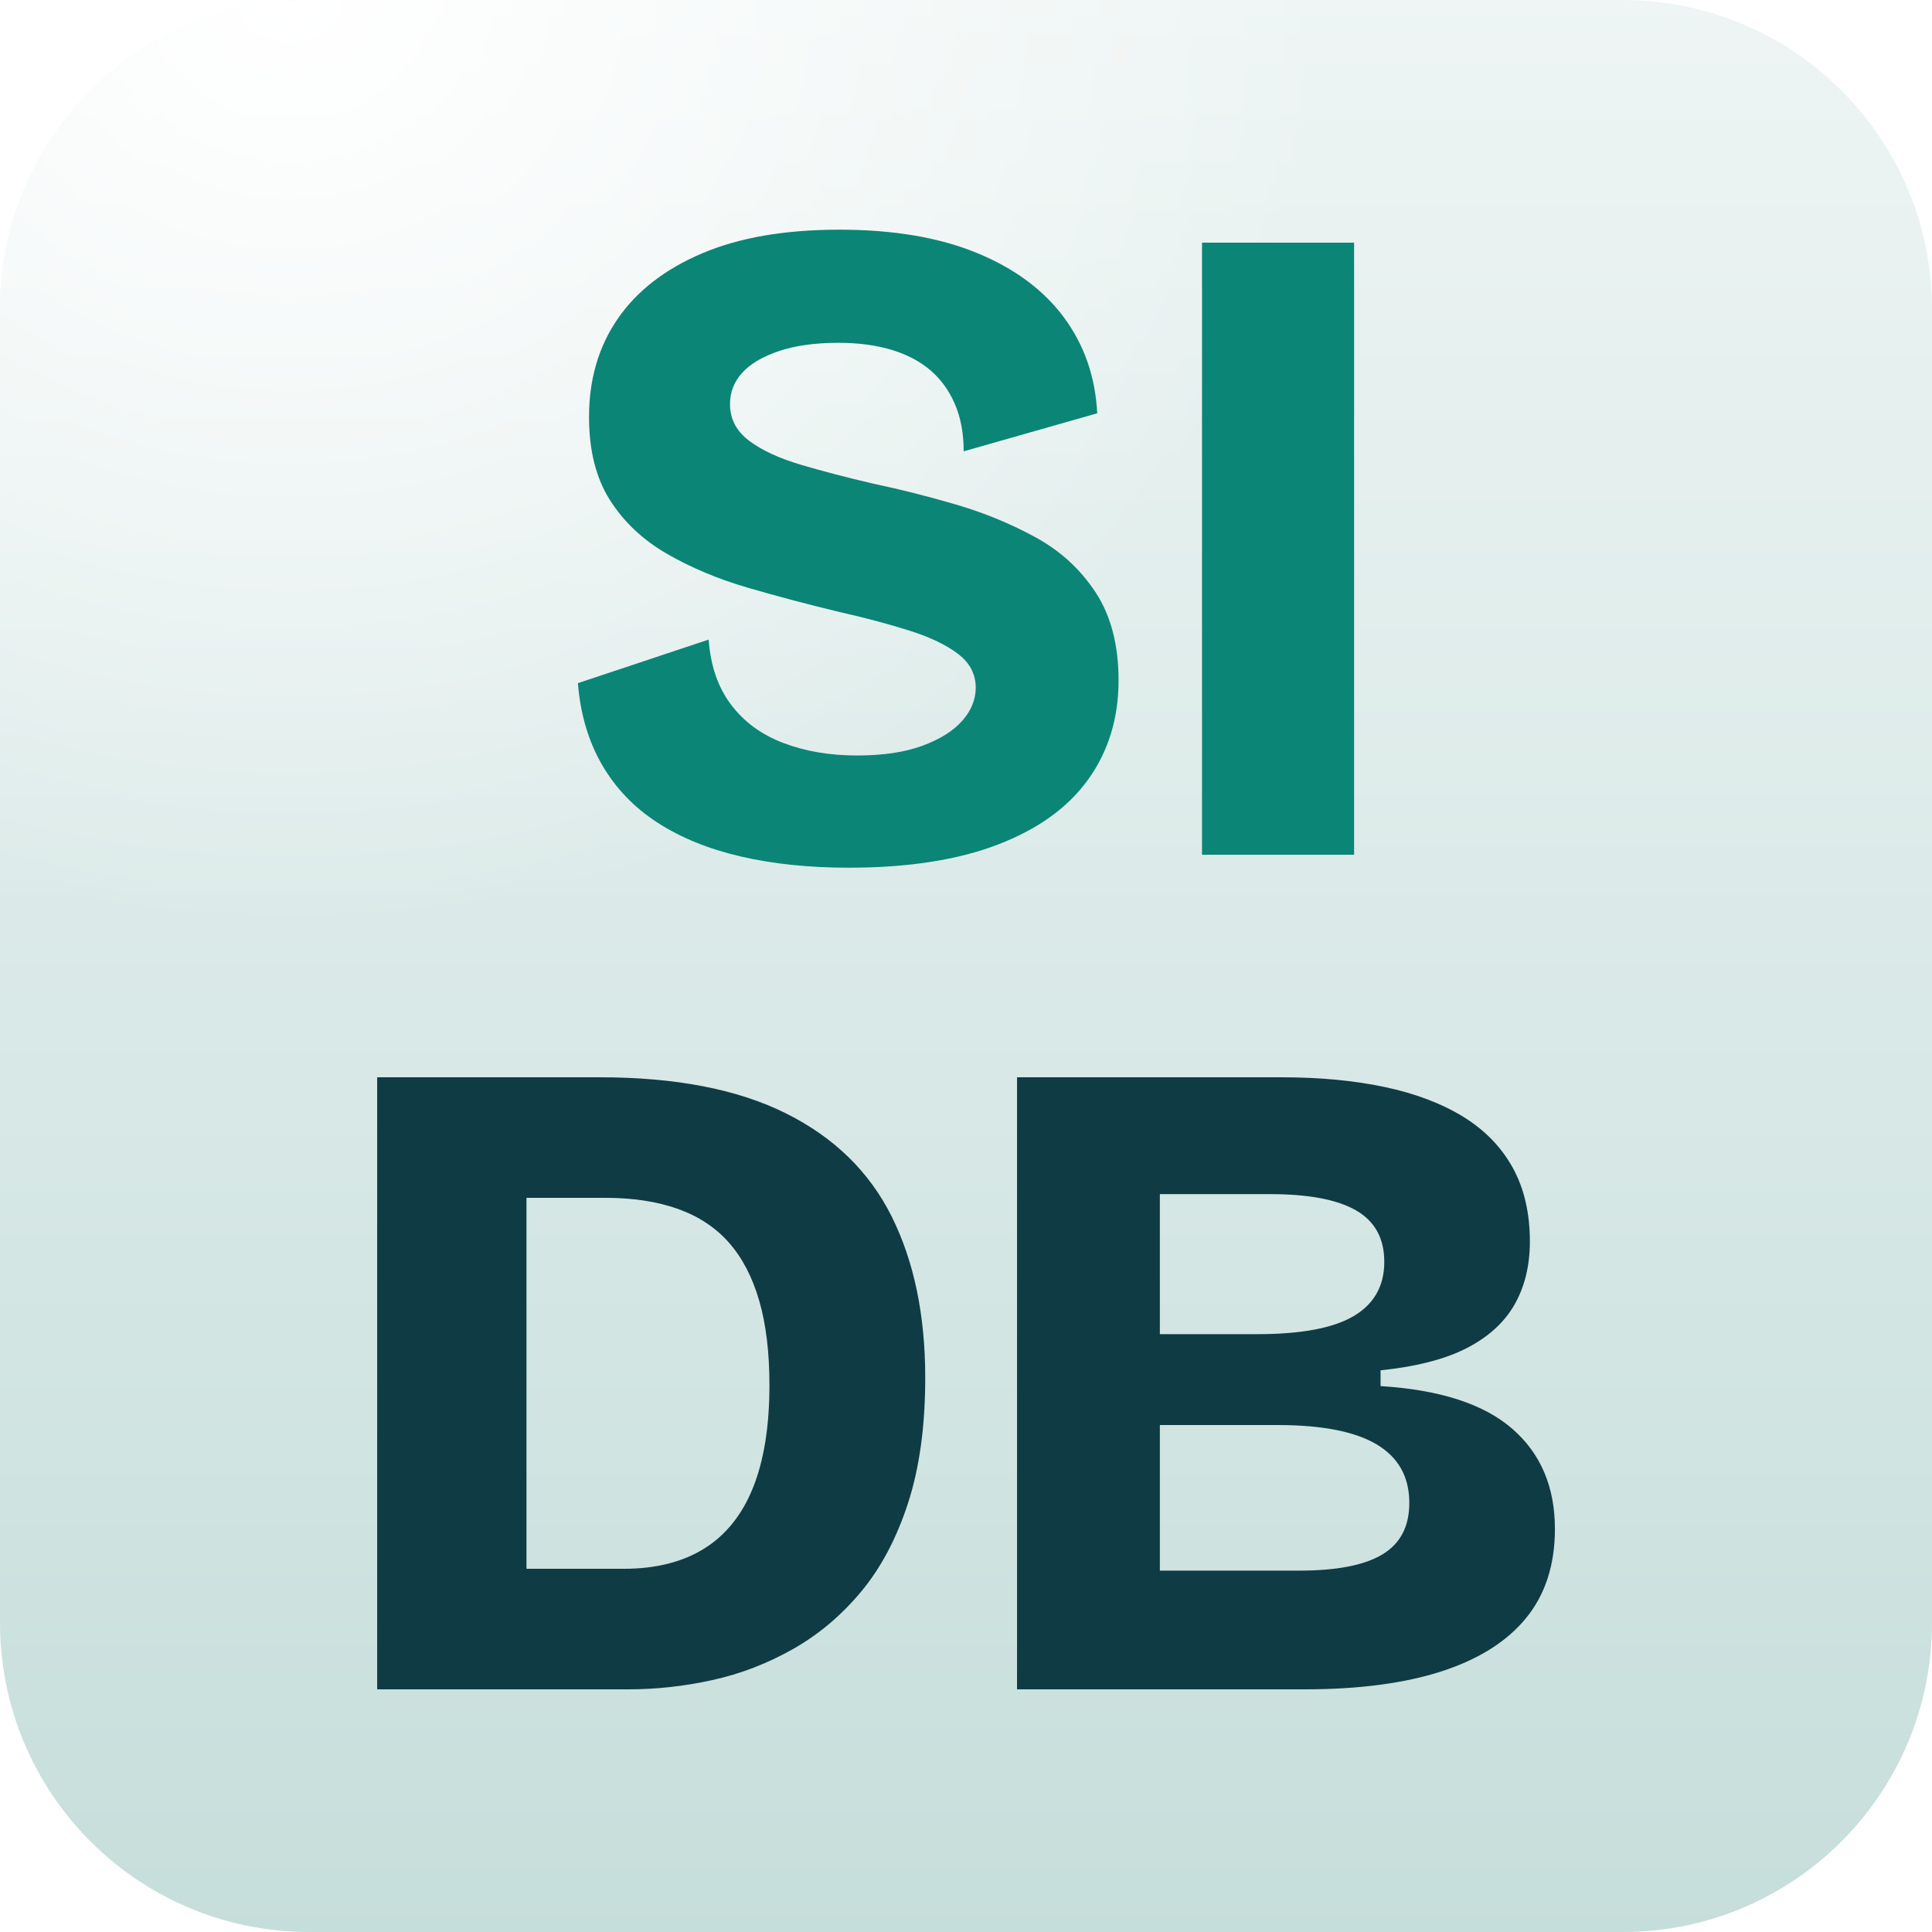
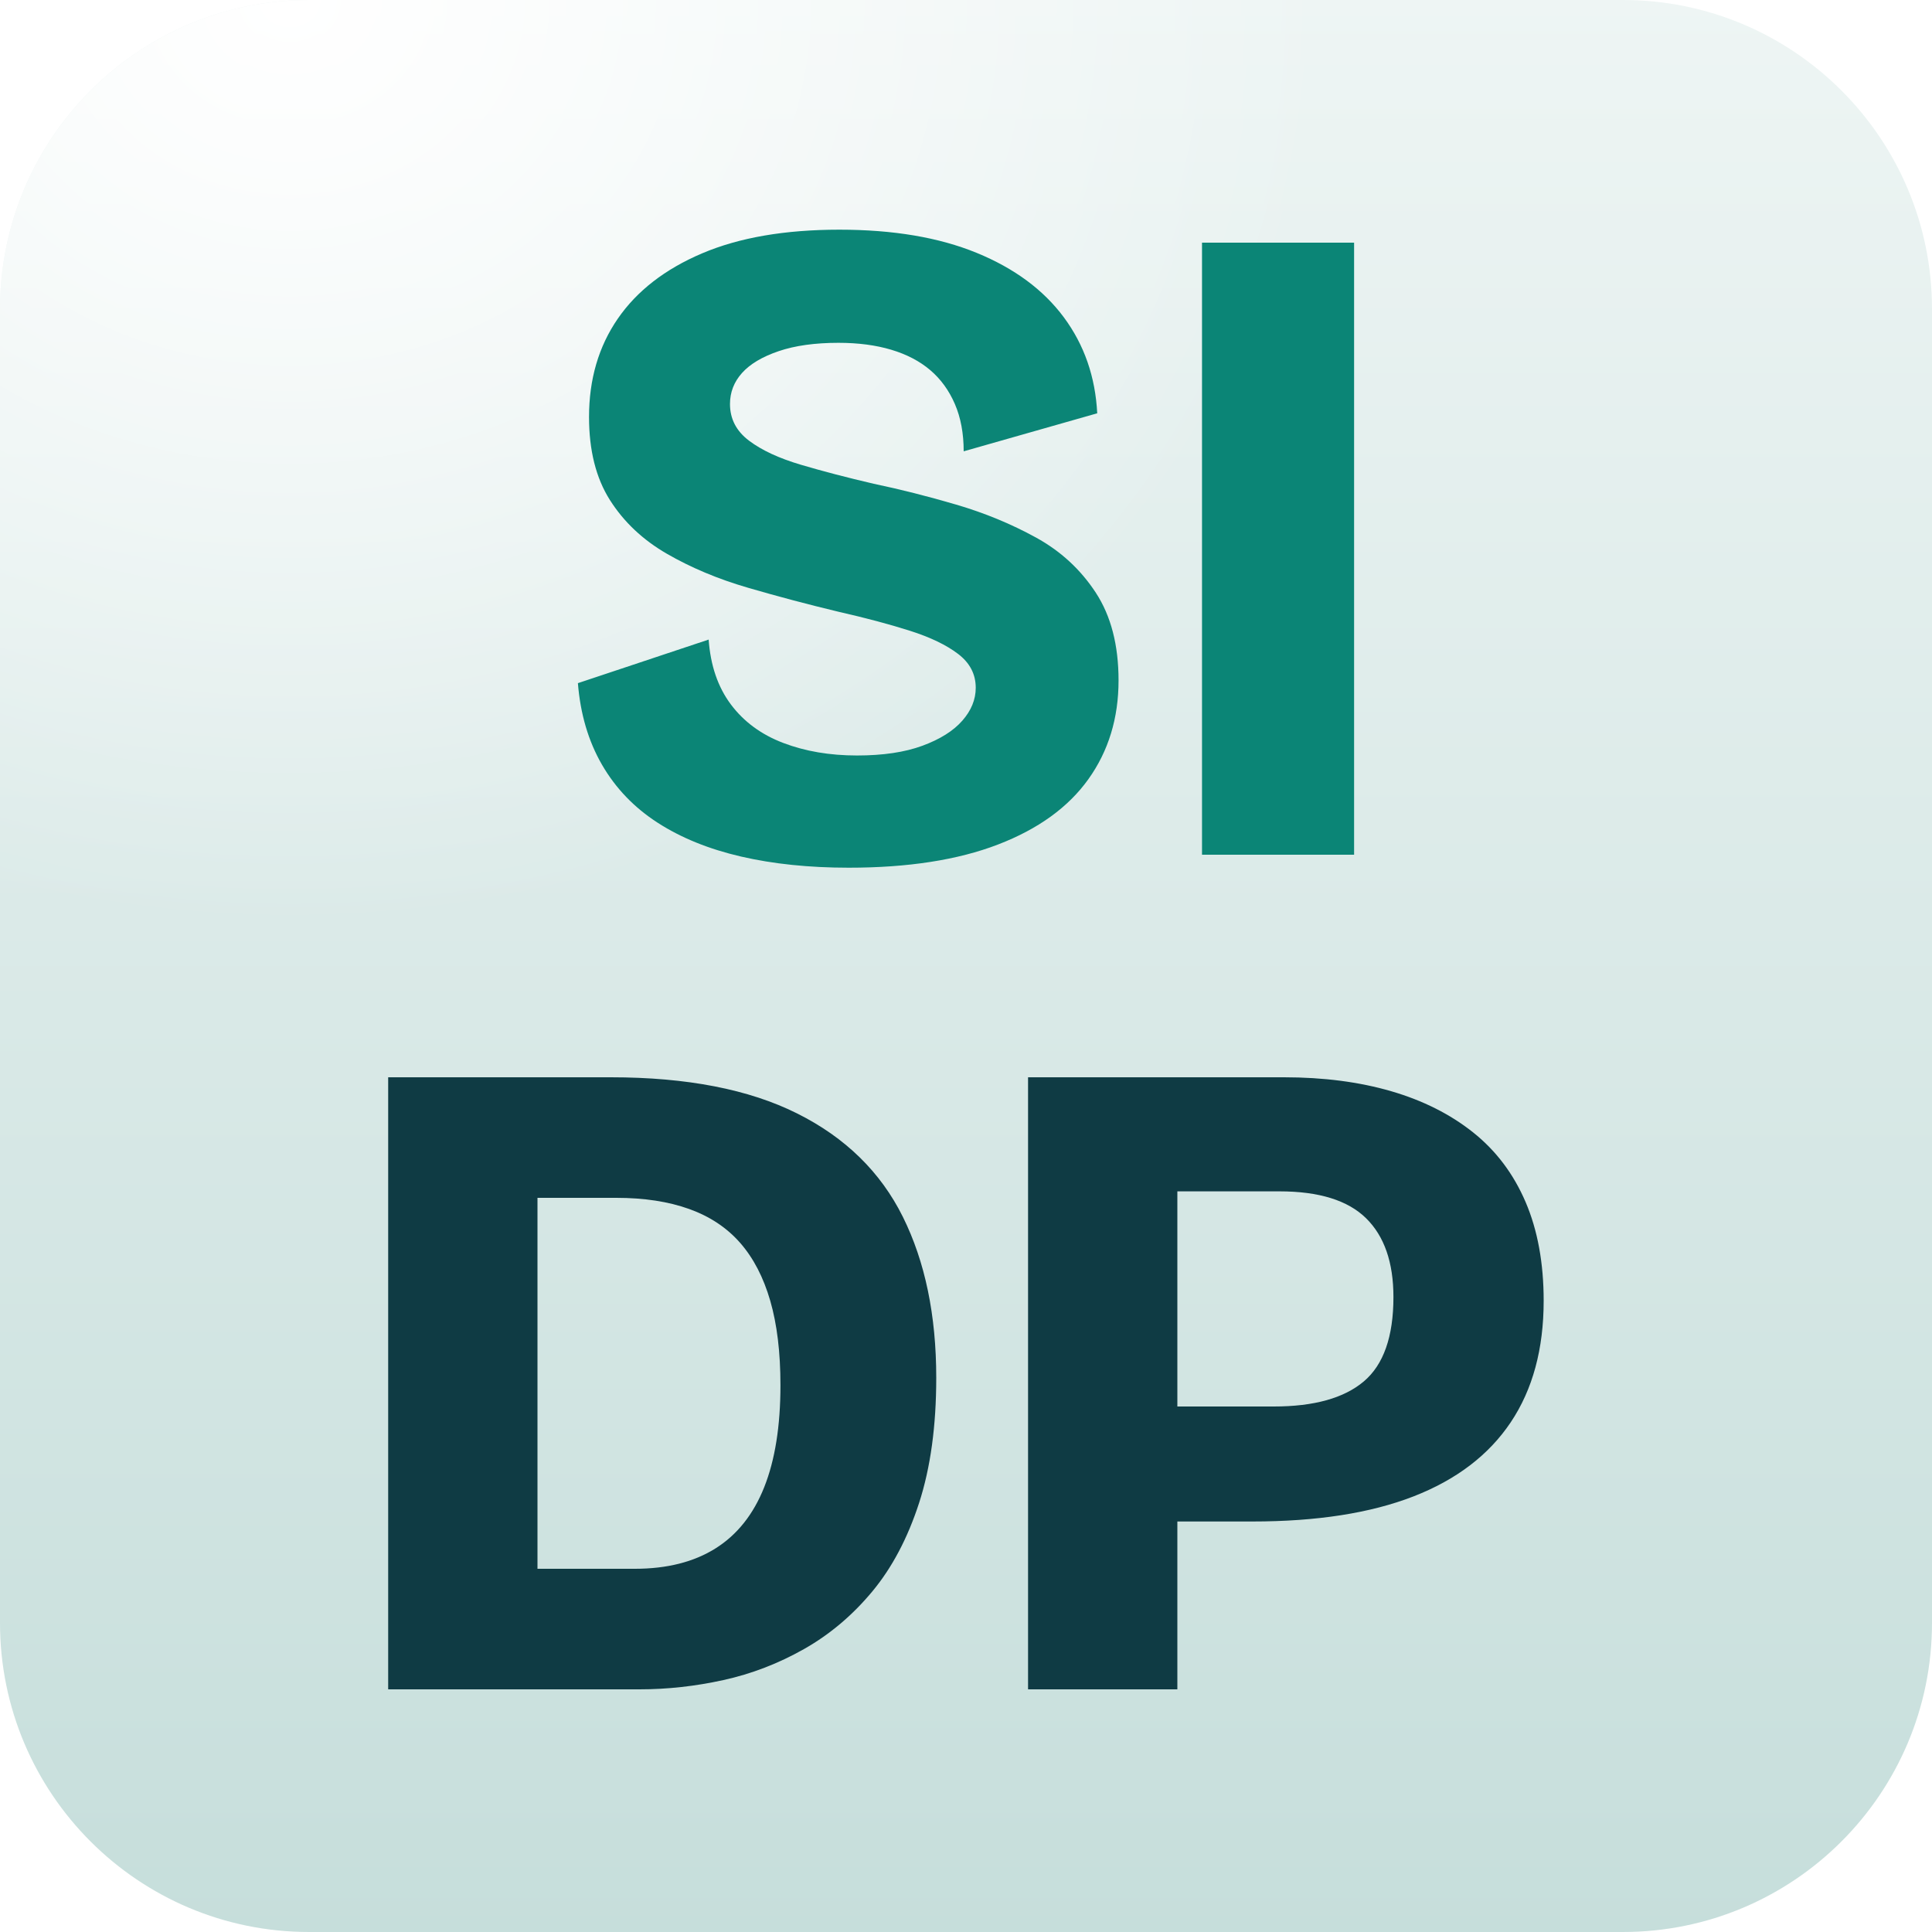
<svg xmlns="http://www.w3.org/2000/svg" version="1.1" viewBox="0 0 1000 1000">
  <defs>
    <linearGradient id="base" x1="0" y1="0" x2="0" y2="1">
      <stop offset="0" stop-color="#EEF5F4" />
      <stop offset="1" stop-color="#C6DEDB" />
    </linearGradient>
    <radialGradient id="light" gradientUnits="userSpaceOnUse" cx="150" cy="0" r="900" gradientTransform="translate(150 0) scale(1 0.889) translate(-150 0)">
      <stop offset="0" stop-color="#FFFFFF" />
      <stop offset="0.6" stop-color="#FFFFFF" stop-opacity="0" />
    </radialGradient>
  </defs>
  <rect width="1000" height="1000" rx="160" fill="url(#base)" />
  <rect width="1000" height="1000" rx="160" fill="url(#light)" />
  <path transform="translate(280.4 442.4) scale(0.48)" fill="#0B8576" d="M331,14Q267,14 215,2Q163,-10 125,-34.5Q87,-59 65,-97Q43,-135 39,-185L180,-232Q183,-190 204,-162Q225,-134 260.5,-120.5Q296,-107 340,-107Q382,-107 410.5,-117.5Q439,-128 453.5,-144.5Q468,-161 468,-180Q468,-202 449,-216.5Q430,-231 397,-241.5Q364,-252 320,-262Q270,-274 222,-288Q174,-302 135,-324.5Q96,-347 73.5,-382.5Q51,-418 51,-472Q51,-533 82,-578Q113,-623 173,-648.5Q233,-674 321,-674Q408,-674 469,-649Q530,-624 563,-579.5Q596,-535 599,-476L455,-435Q455,-464 445.5,-486Q436,-508 419,-522.5Q402,-537 377,-544.5Q352,-552 320,-552Q282,-552 255.5,-543Q229,-534 216,-519.5Q203,-505 203,-486Q203,-462 223.5,-446.5Q244,-431 279.5,-420.5Q315,-410 358,-400Q401,-391 447,-377.5Q493,-364 533,-342Q573,-320 597.5,-282.5Q622,-245 622,-188Q622,-127 589.5,-81.5Q557,-36 492,-11Q427,14 331,14ZM712,0L712,-660L876,-660L876,0L712,0Z" />
-   <path transform="translate(162.1 874.4) scale(0.48)" fill="#0F3B44" d="M144,0L144,-130L335,-130Q387,-130 422,-152Q457,-174 474.5,-218Q492,-262 492,-328Q492,-381 481,-419Q470,-457 448.5,-481.5Q427,-506 393.5,-518Q360,-530 315,-530L144,-530L144,-660L309,-660Q432,-660 510,-621Q588,-582 624,-509.5Q660,-437 660,-336Q660,-258 641.5,-201Q623,-144 591,-105.5Q559,-67 517.5,-43.5Q476,-20 430.5,-10Q385,0 340,0L144,0ZM69,0L69,-660L230,-660L230,0L69,0ZM759,0L759,-660L1044,-660Q1106,-660 1155.5,-649.5Q1205,-639 1240,-617.5Q1275,-596 1293.5,-562.5Q1312,-529 1312,-483Q1312,-444 1295.5,-415Q1279,-386 1244,-368Q1209,-350 1151,-344L1151,-327Q1247,-321 1293,-281Q1339,-241 1339,-173Q1339,-115 1308,-77Q1277,-39 1217,-19.5Q1157,0 1069,0L759,0ZM913,-128L1063,-128Q1124,-128 1153,-145.5Q1182,-163 1182,-201Q1182,-243 1147,-264Q1112,-285 1040,-285L913,-285L913,-128ZM913,-383L1018,-383Q1089,-383 1122,-402.5Q1155,-422 1155,-461Q1155,-499 1124.5,-516.5Q1094,-534 1032,-534L913,-534L913,-383Z" />
+   <path transform="translate(167.8 874.4) scale(0.48)" fill="#0F3B44" d="M144,0L144,-130L335,-130Q387,-130 422,-152Q457,-174 474.5,-218Q492,-262 492,-328Q492,-381 481,-419Q470,-457 448.5,-481.5Q427,-506 393.5,-518Q360,-530 315,-530L144,-530L144,-660L309,-660Q432,-660 510,-621Q588,-582 624,-509.5Q660,-437 660,-336Q660,-258 641.5,-201Q623,-144 591,-105.5Q559,-67 517.5,-43.5Q476,-20 430.5,-10Q385,0 340,0L144,0ZM69,0L69,-660L230,-660L230,0L69,0ZM877,-181L877,-305L1024,-305Q1089,-305 1121,-332Q1153,-359 1153,-423Q1153,-479 1123.5,-508Q1094,-537 1030,-537L877,-537L877,-660L1035,-660Q1099,-660 1150.5,-645Q1202,-630 1239,-600.5Q1276,-571 1295.5,-525.5Q1315,-480 1315,-419Q1315,-341 1279.5,-288Q1244,-235 1174.5,-208Q1105,-181 1001,-181L877,-181ZM759,0L759,-660L920,-660L920,0L759,0Z" />
</svg>
